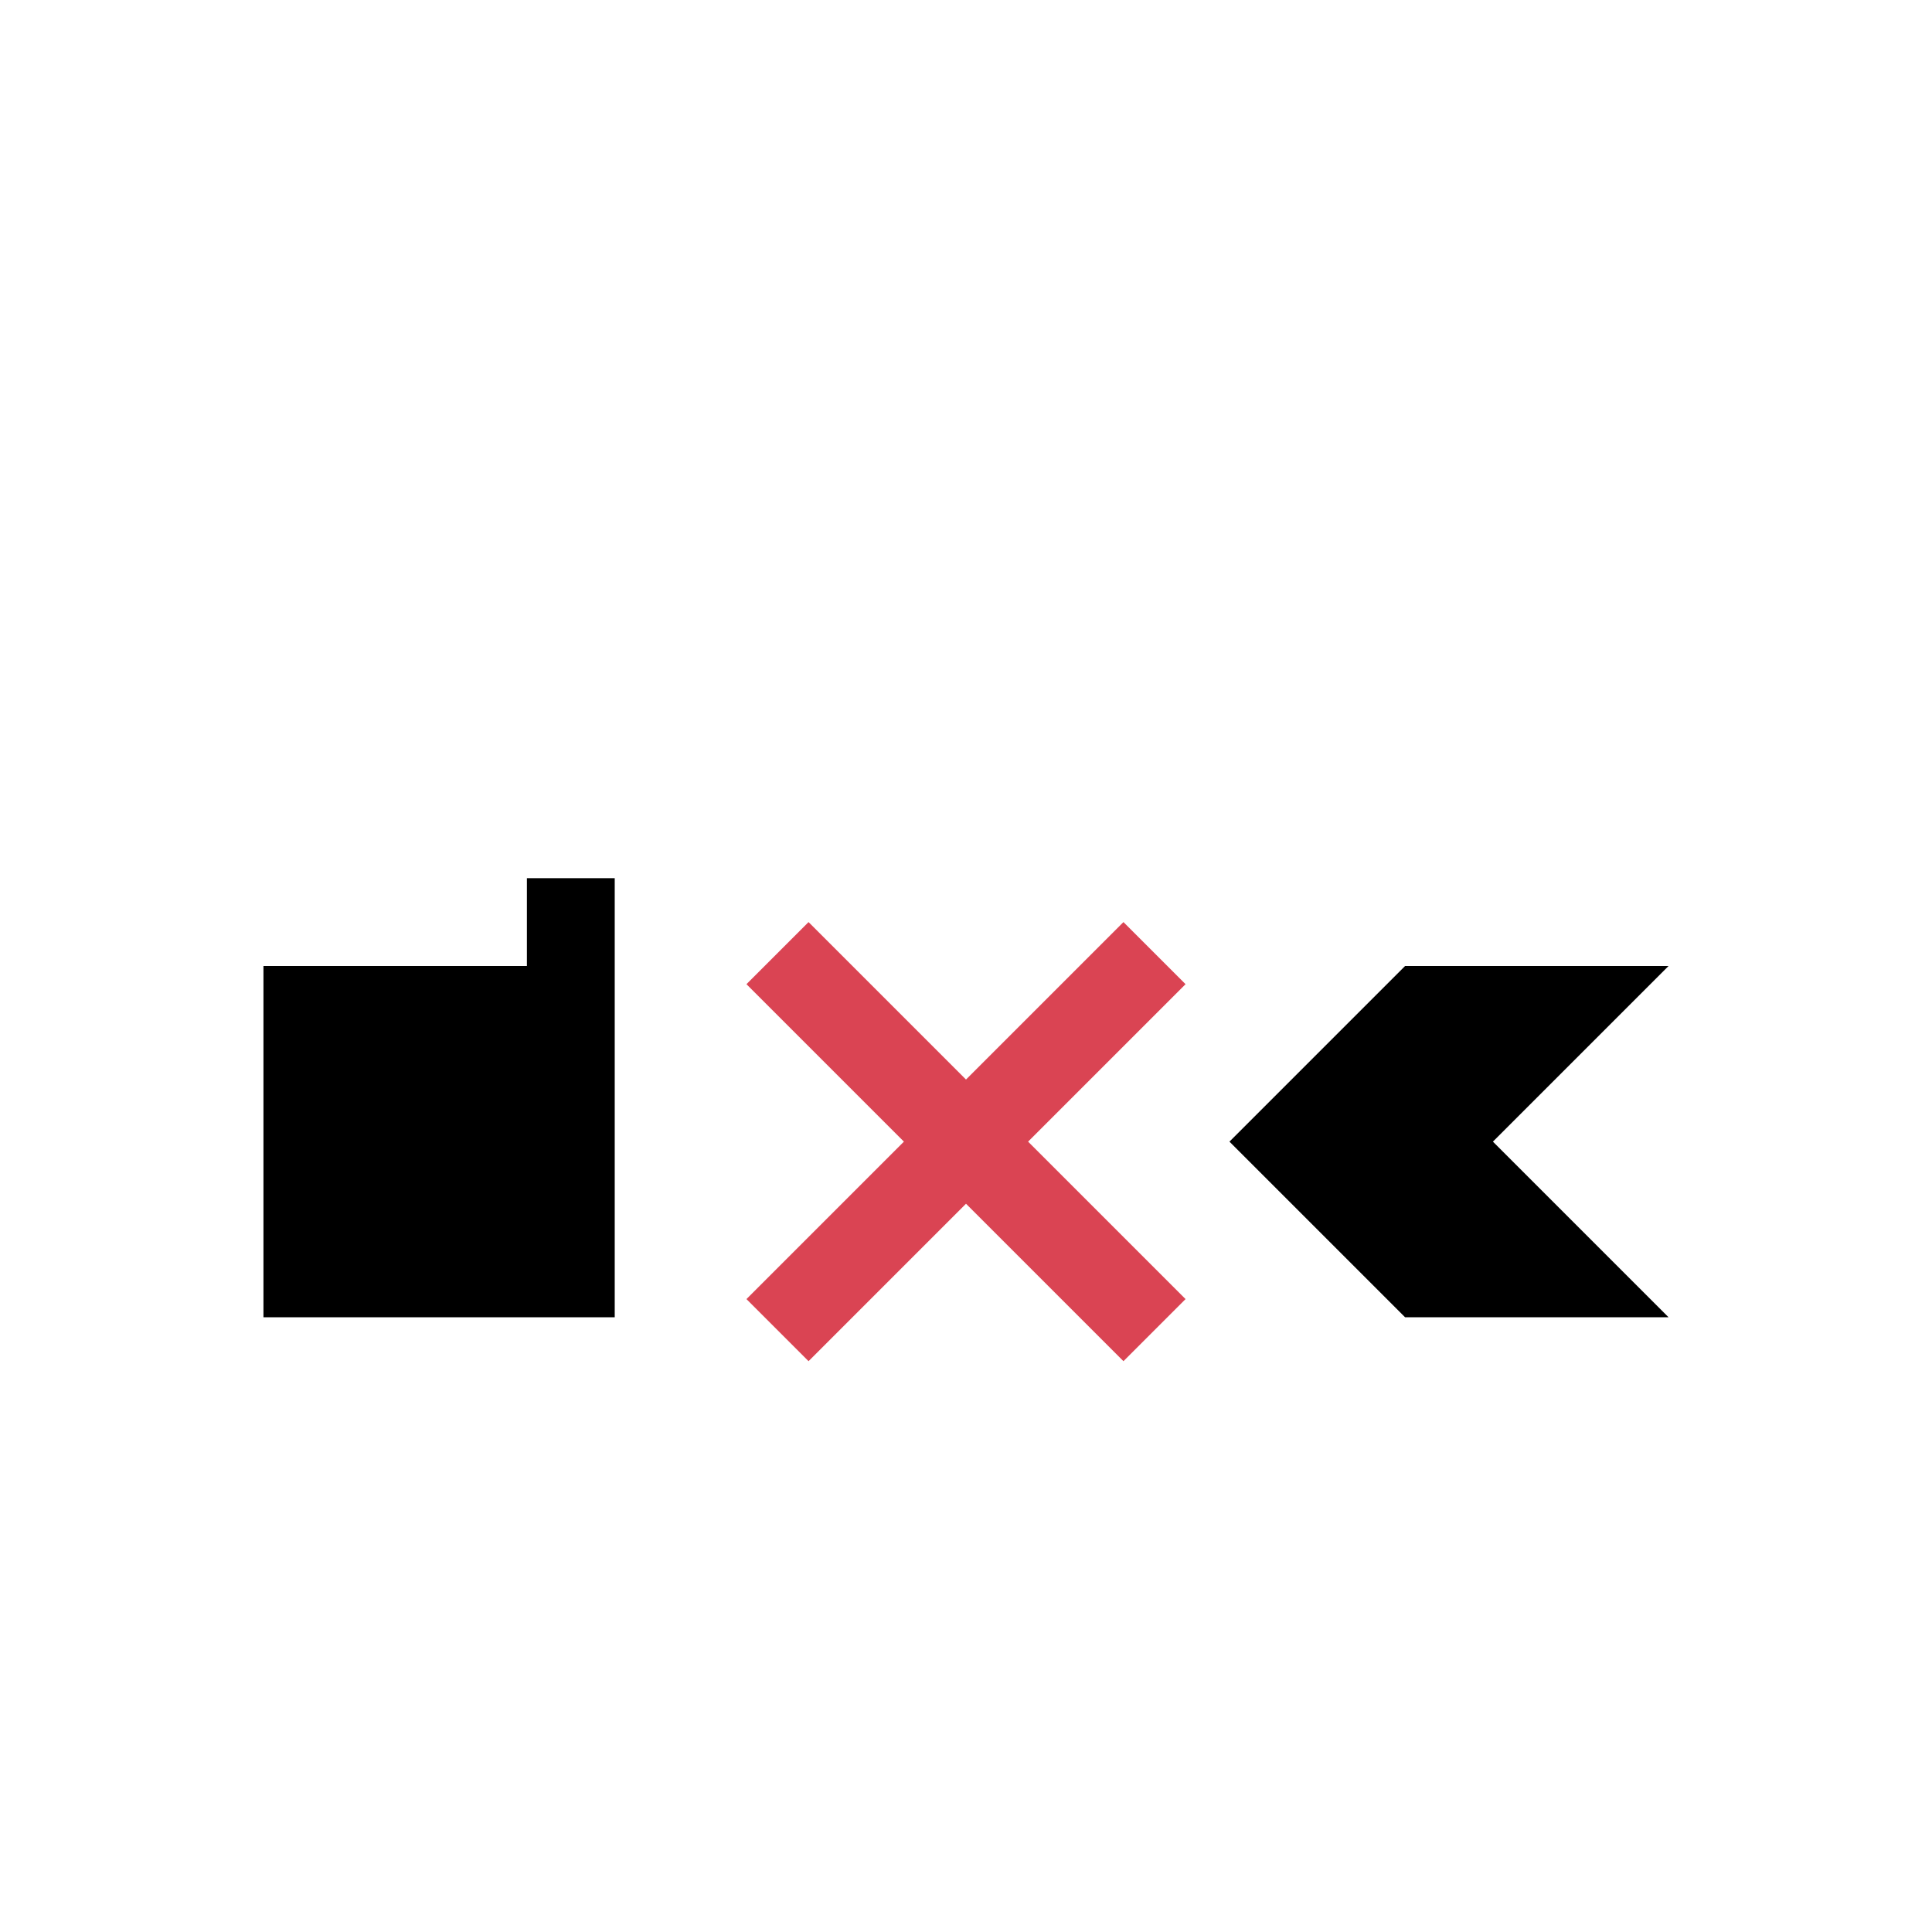
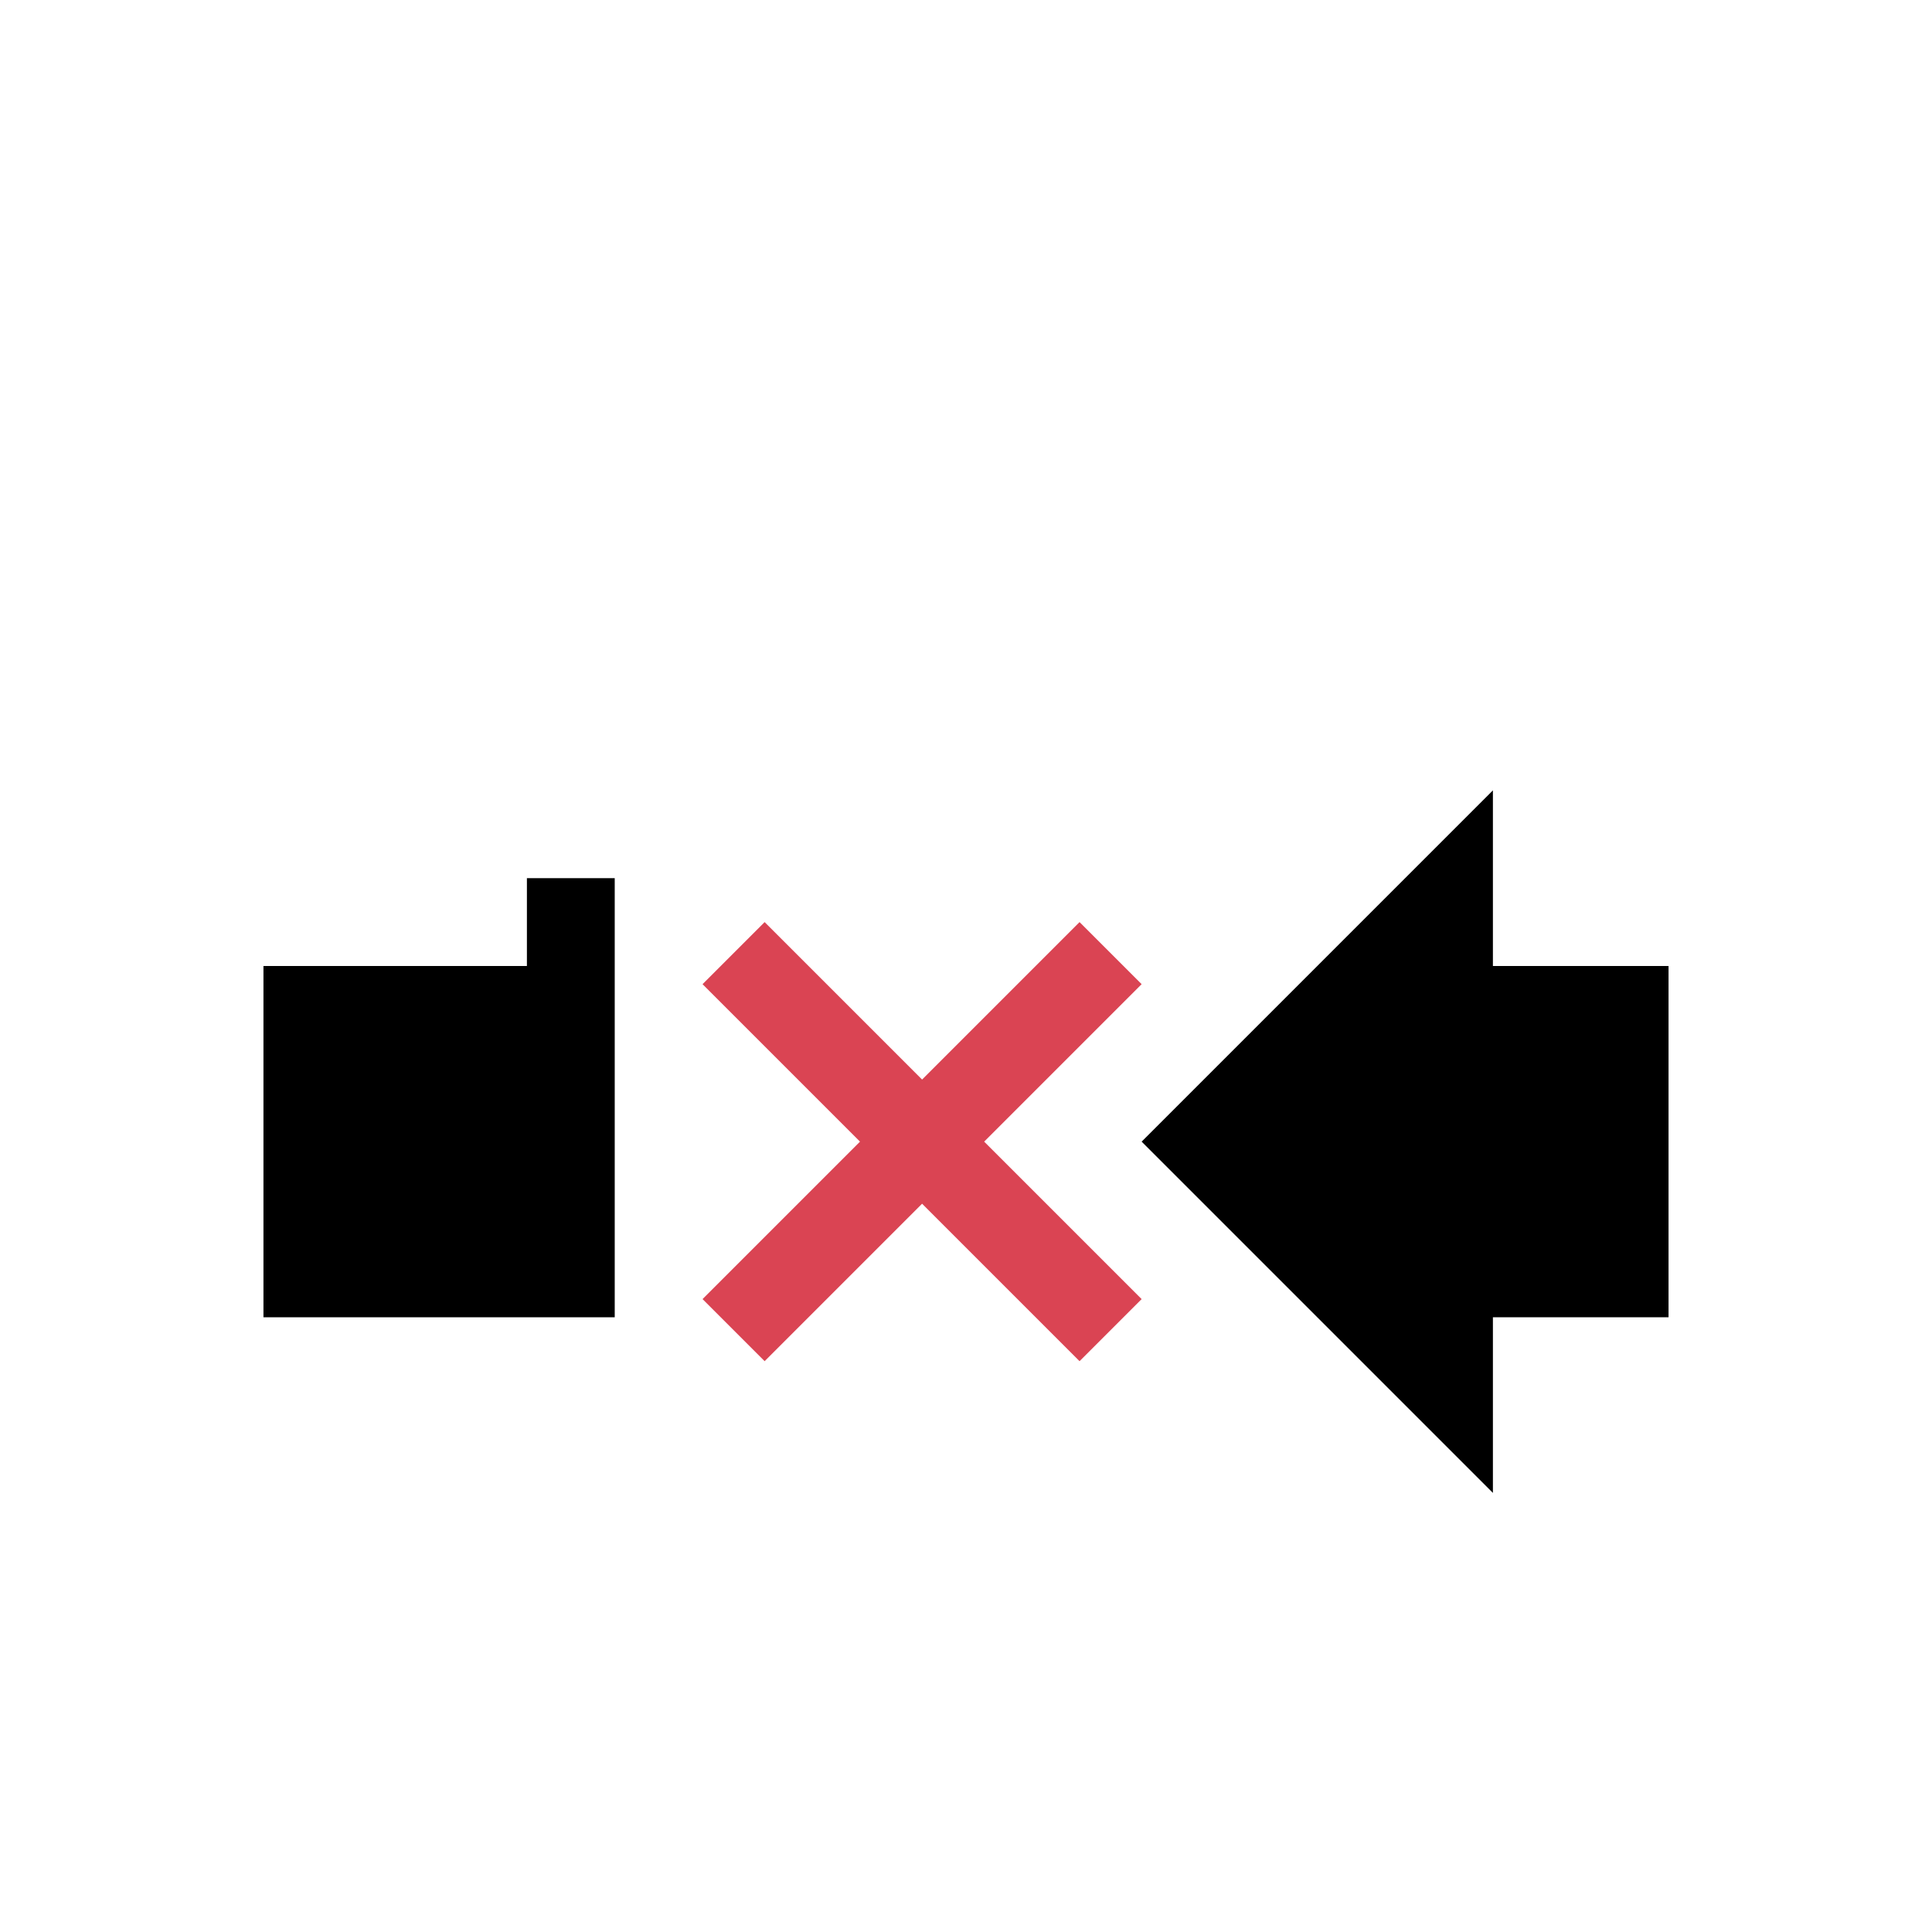
<svg xmlns="http://www.w3.org/2000/svg" width="22" height="22">
  <defs id="defs3051">
    <style type="text/css" id="current-color-scheme">
-             .ColorScheme-Text{color:#4d4d4d}
+             .ColorScheme-Text{color:currentColor}
        </style>
  </defs>
  <path style="color:currentColor;clip-rule:nonzero;display:inline;overflow:visible;visibility:visible;opacity:1;isolation:auto;mix-blend-mode:normal;color-interpolation:sRGB;color-interpolation-filters:linearRGB;solid-color:currentColor;solid-opacity:1;fill:currentColor;fill-opacity:1;fill-rule:nonzero;stroke:none;stroke-width:1;stroke-linecap:butt;stroke-linejoin:miter;stroke-miterlimit:4;stroke-dasharray:none;stroke-dashoffset:0;stroke-opacity:1;marker:none;marker-start:none;marker-mid:none;marker-end:none;color-rendering:auto;image-rendering:auto;shape-rendering:auto;text-rendering:auto;enable-background:accumulate;filter-blend-mode:normal;filter-gaussianBlur-deviation:0" d="M3 11H7V15H3z" class="ColorScheme-Text" />
-   <path style="fill:#da4453" d="M 9.207,10.5 8.5,11.207 10.293,13 8.5,14.793 9.207,15.5 11,13.707 12.793,15.5 13.5,14.793 11.707,13 13.5,11.207 12.793,10.5 11,12.293 9.207,10.5 Z" class="ColorScheme-Text" />
-   <path style="fill:currentColor;fill-rule:nonzero;stroke:none;stroke-width:1;stroke-linecap:butt;stroke-linejoin:miter;stroke-opacity:1;color:currentColor;clip-rule:nonzero;display:inline;overflow:visible;visibility:visible;opacity:1;isolation:auto;mix-blend-mode:normal;color-interpolation:sRGB;color-interpolation-filters:linearRGB;solid-color:currentColor;solid-opacity:1;fill-opacity:1;stroke-miterlimit:4;stroke-dasharray:none;stroke-dashoffset:0;marker:none;marker-start:none;marker-mid:none;marker-end:none;filter-blend-mode:normal;filter-gaussianBlur-deviation:0;color-rendering:auto;image-rendering:auto;shape-rendering:auto;text-rendering:auto;enable-background:accumulate" d="m 19,11 -3,0 -2,2 2,2 3,0 -2,-2 z" class="ColorScheme-Text" />
-   <path style="color:currentColor;clip-rule:nonzero;display:inline;overflow:visible;visibility:visible;opacity:1;isolation:auto;mix-blend-mode:normal;color-interpolation:sRGB;color-interpolation-filters:linearRGB;solid-color:currentColor;solid-opacity:1;fill:currentColor;fill-opacity:1;fill-rule:nonzero;stroke:none;stroke-width:1;stroke-linecap:butt;stroke-linejoin:miter;stroke-miterlimit:4;stroke-dasharray:none;stroke-dashoffset:0;stroke-opacity:1;marker:none;marker-start:none;marker-mid:none;marker-end:none;color-rendering:auto;image-rendering:auto;shape-rendering:auto;text-rendering:auto;enable-background:accumulate;filter-blend-mode:normal;filter-gaussianBlur-deviation:0" d="M6 10H7V11H6z" class="ColorScheme-Text" />
+   <path style="fill:#da4453" d="M 8.707,10.5 8,11.207 9.793,13 8,14.793 8.707,15.5 10.5,13.707 12.293,15.5 13,14.793 11.207,13 13,11.207 12.293,10.5 10.5,12.293 8.707,10.5 Z" class="ColorScheme-Text" />
+   <path style="color:currentColor;clip-rule:nonzero;display:inline;overflow:visible;visibility:visible;opacity:1;isolation:auto;mix-blend-mode:normal;color-interpolation:sRGB;color-interpolation-filters:linearRGB;solid-color:currentColor;solid-opacity:1;fill:currentColor;fill-opacity:1;fill-rule:nonzero;stroke:none;stroke-width:1;stroke-linecap:butt;stroke-linejoin:miter;stroke-miterlimit:4;stroke-dasharray:none;stroke-dashoffset:0;stroke-opacity:1;marker:none;marker-start:none;marker-mid:none;marker-end:none;color-rendering:auto;image-rendering:auto;shape-rendering:auto;text-rendering:auto;enable-background:accumulate;filter-blend-mode:normal;filter-gaussianBlur-deviation:0" d="M17 11l0-2-4 4 4 4 0-2 2 0 0-4zM6 10H7V11H6z" class="ColorScheme-Text" />
</svg>
